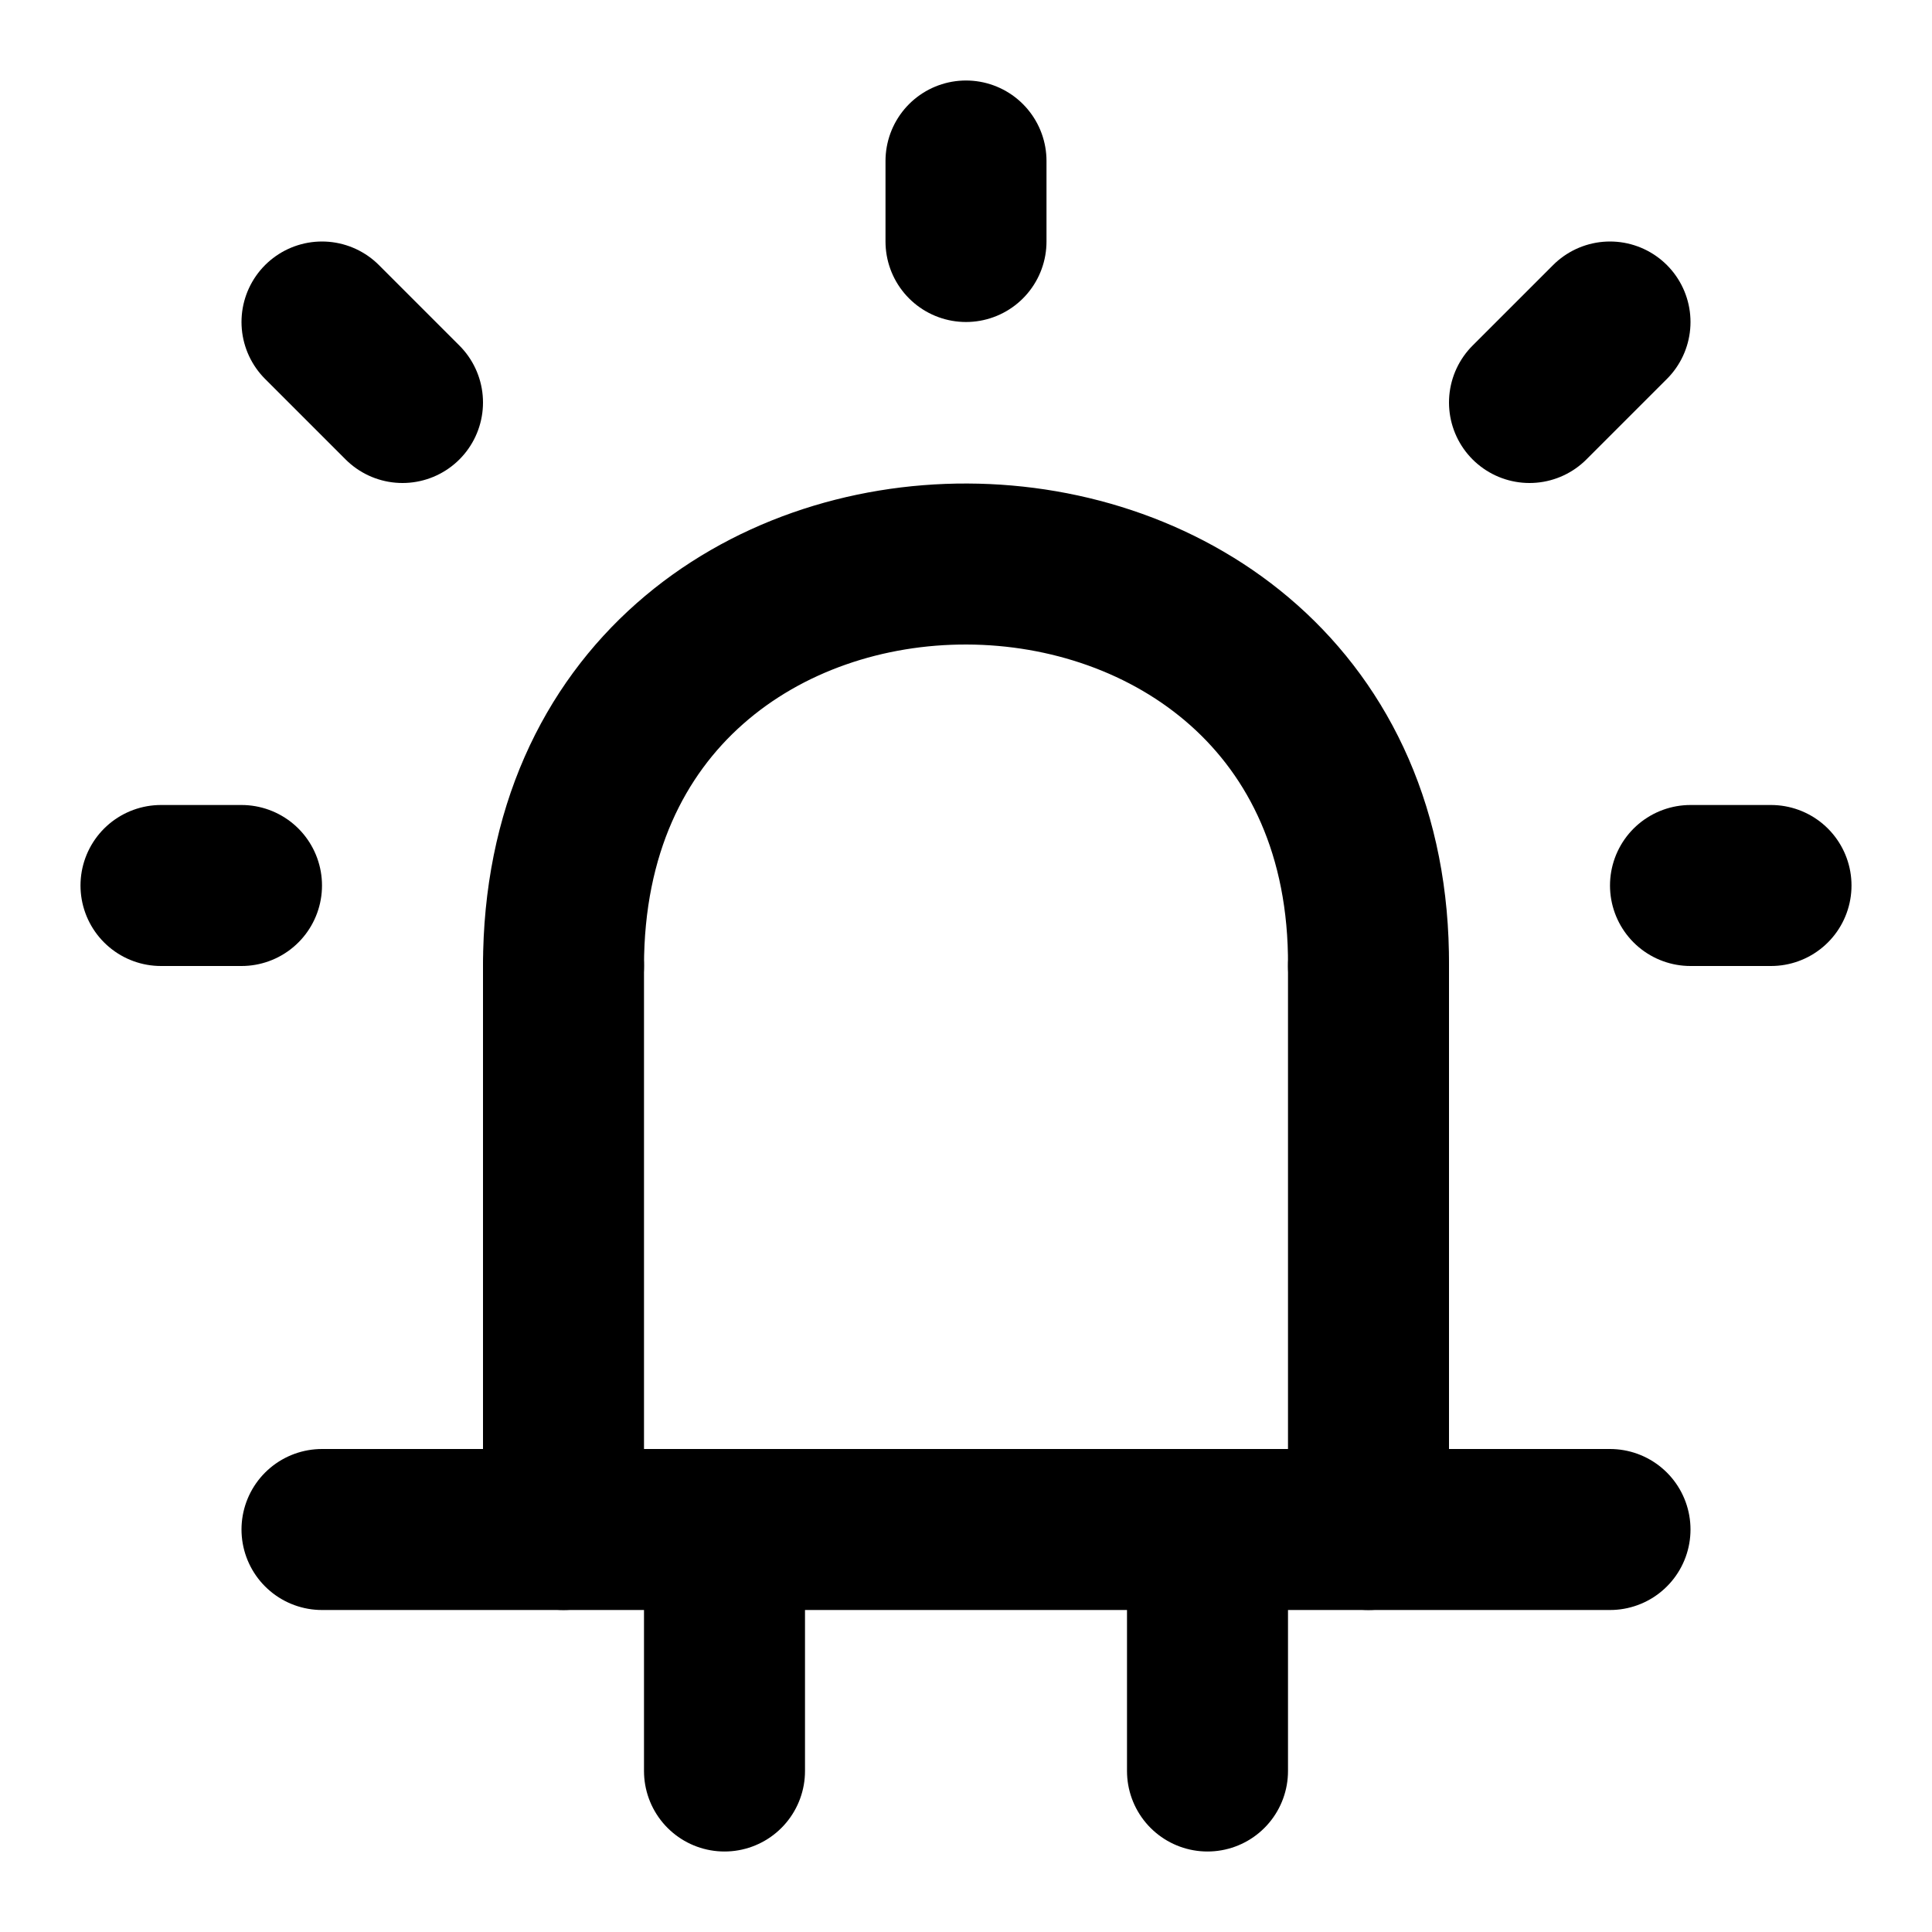
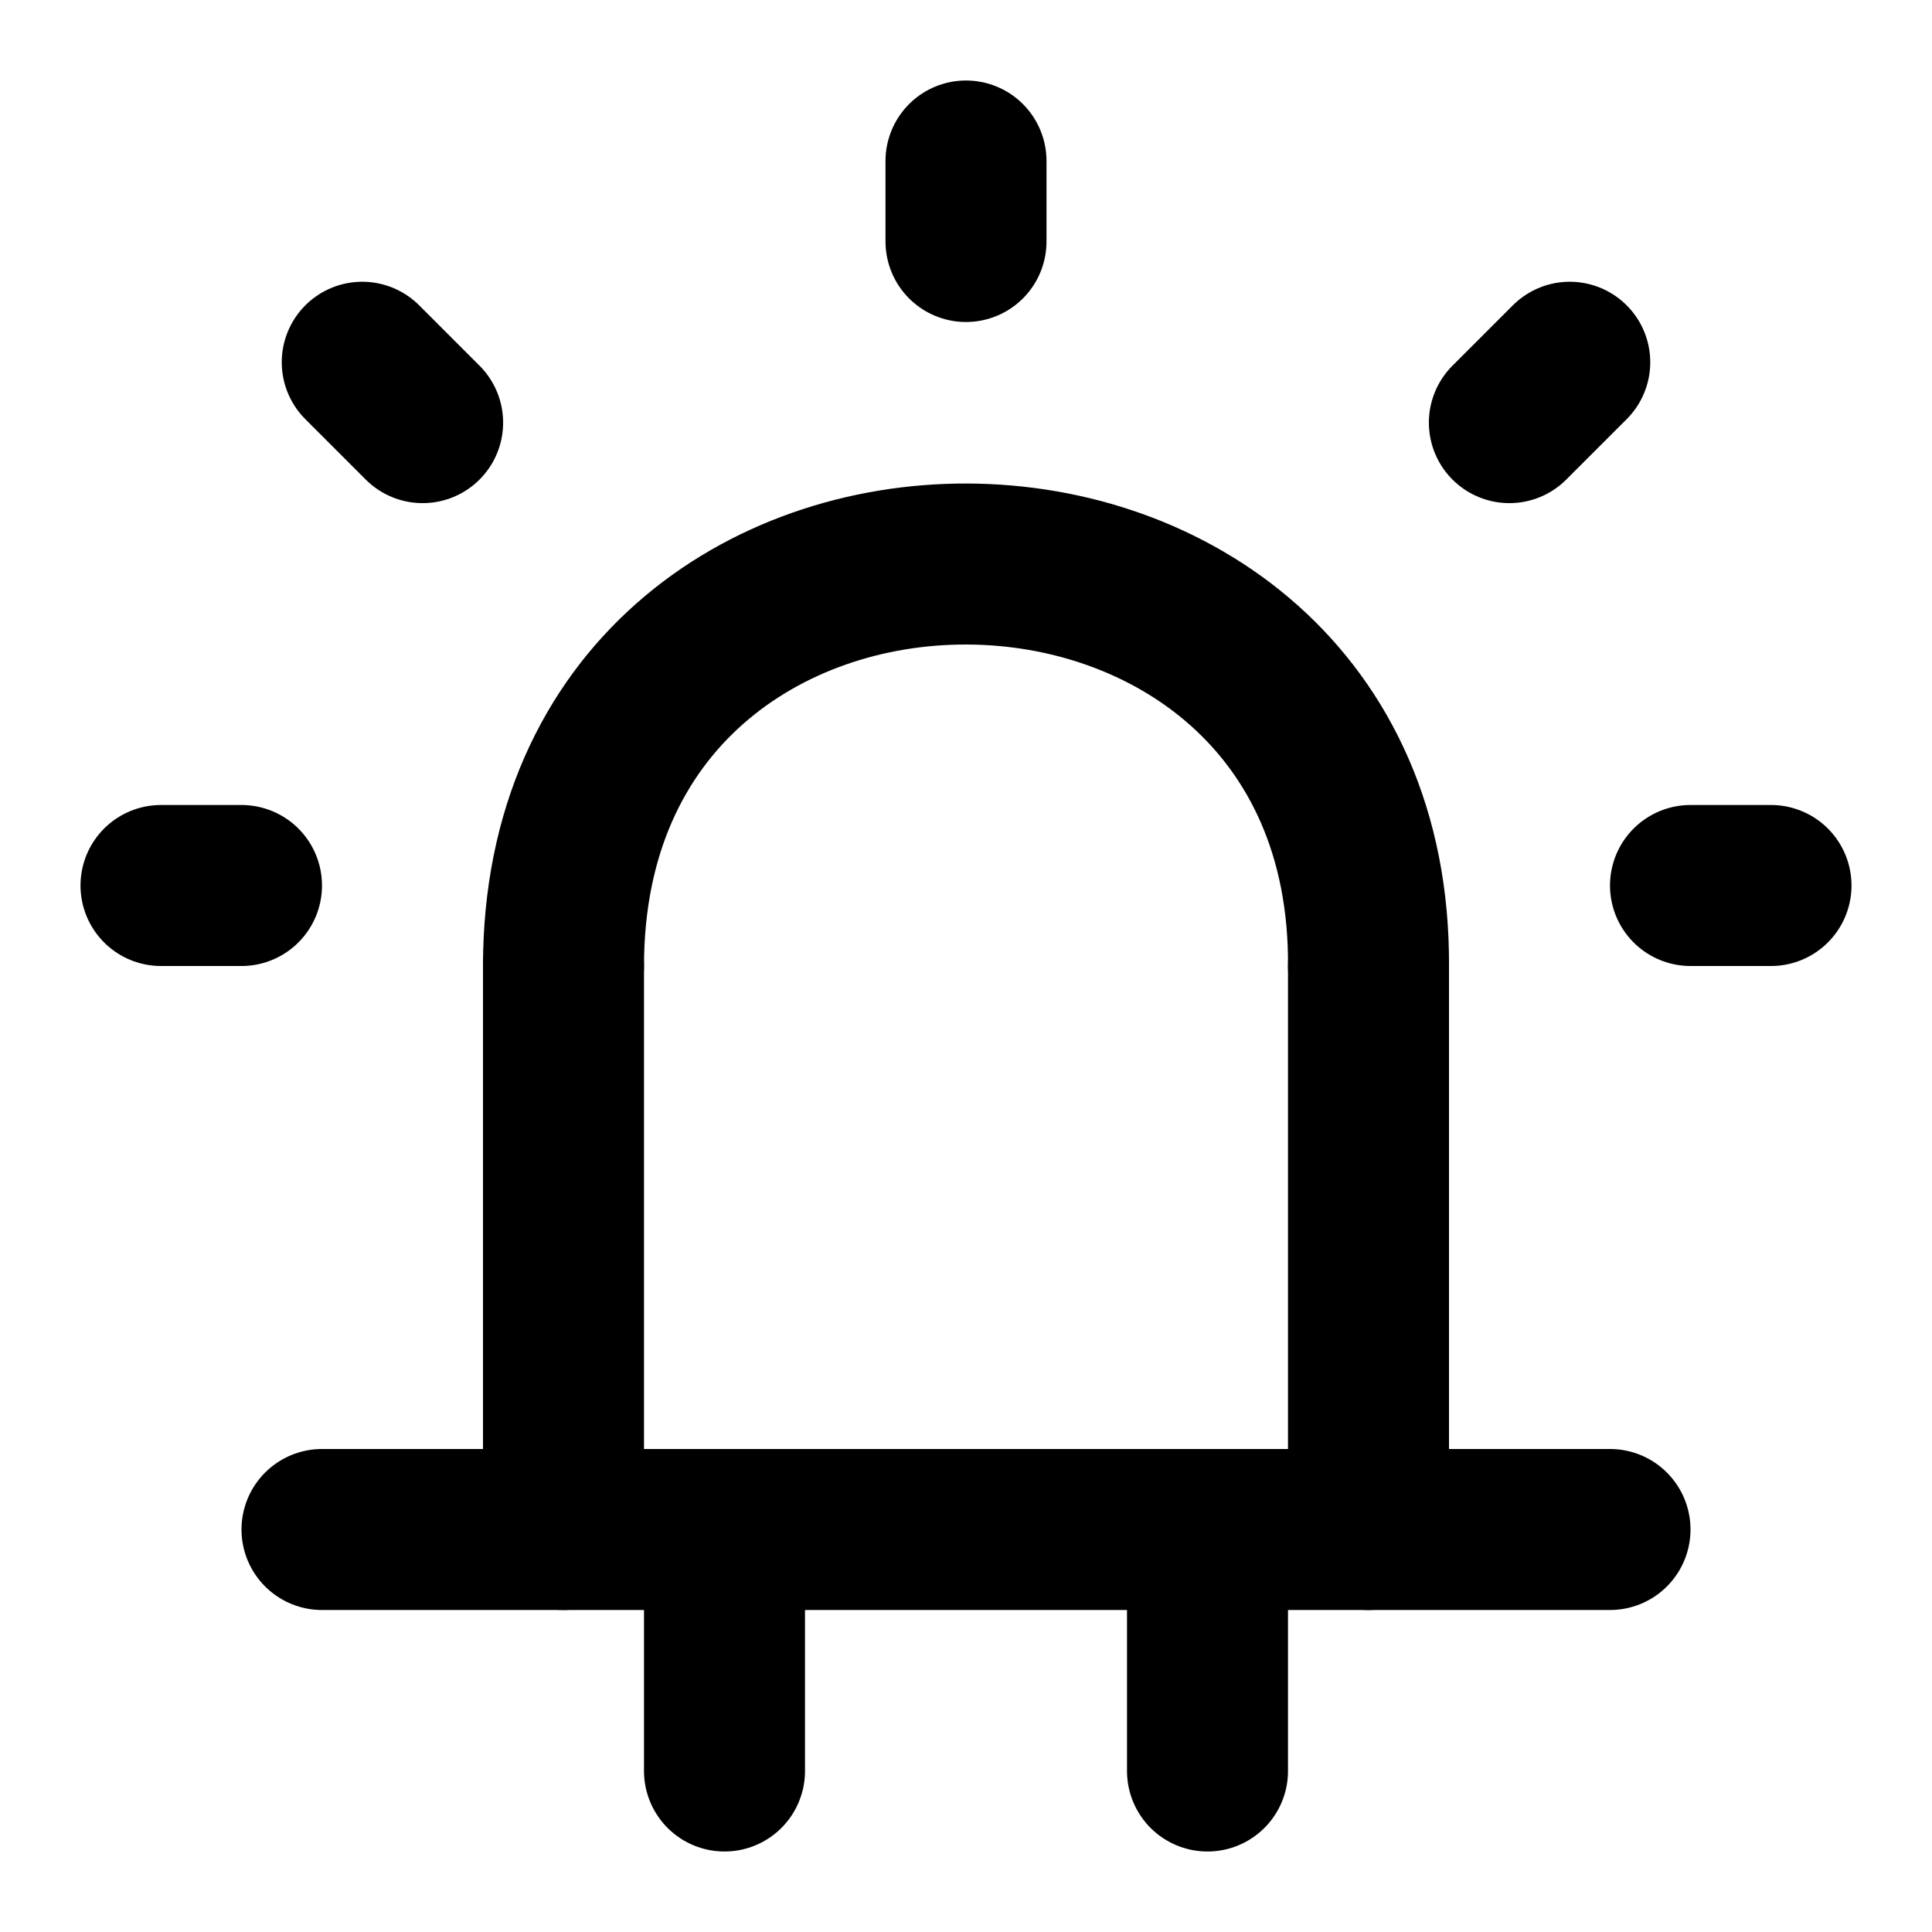
<svg xmlns="http://www.w3.org/2000/svg" fill="none" stroke="currentColor" stroke-linecap="round" stroke-linejoin="round" stroke-width="2" version="1.1" viewBox="0 0 24 24">
  <path d="m4 19h16" />
  <path d="m9 19v3" />
  <path d="m15 19v3" />
  <path d="m7 19v-7" />
  <path d="m17 19v-7" />
  <path d="m7 12c.002-6.695 10.039-6.621 10-0" />
  <path d="m12 3v-1" />
-   <path d="m19 5 1-1" />
-   <path d="m5 5-1-1" />
+   <path d="m18.75 5.25.75-.75" />
+   <path d="m5.25 5.25-.75-.75" />
  <path d="m21 11h1" />
  <path d="m3 11h-1" />
</svg>
